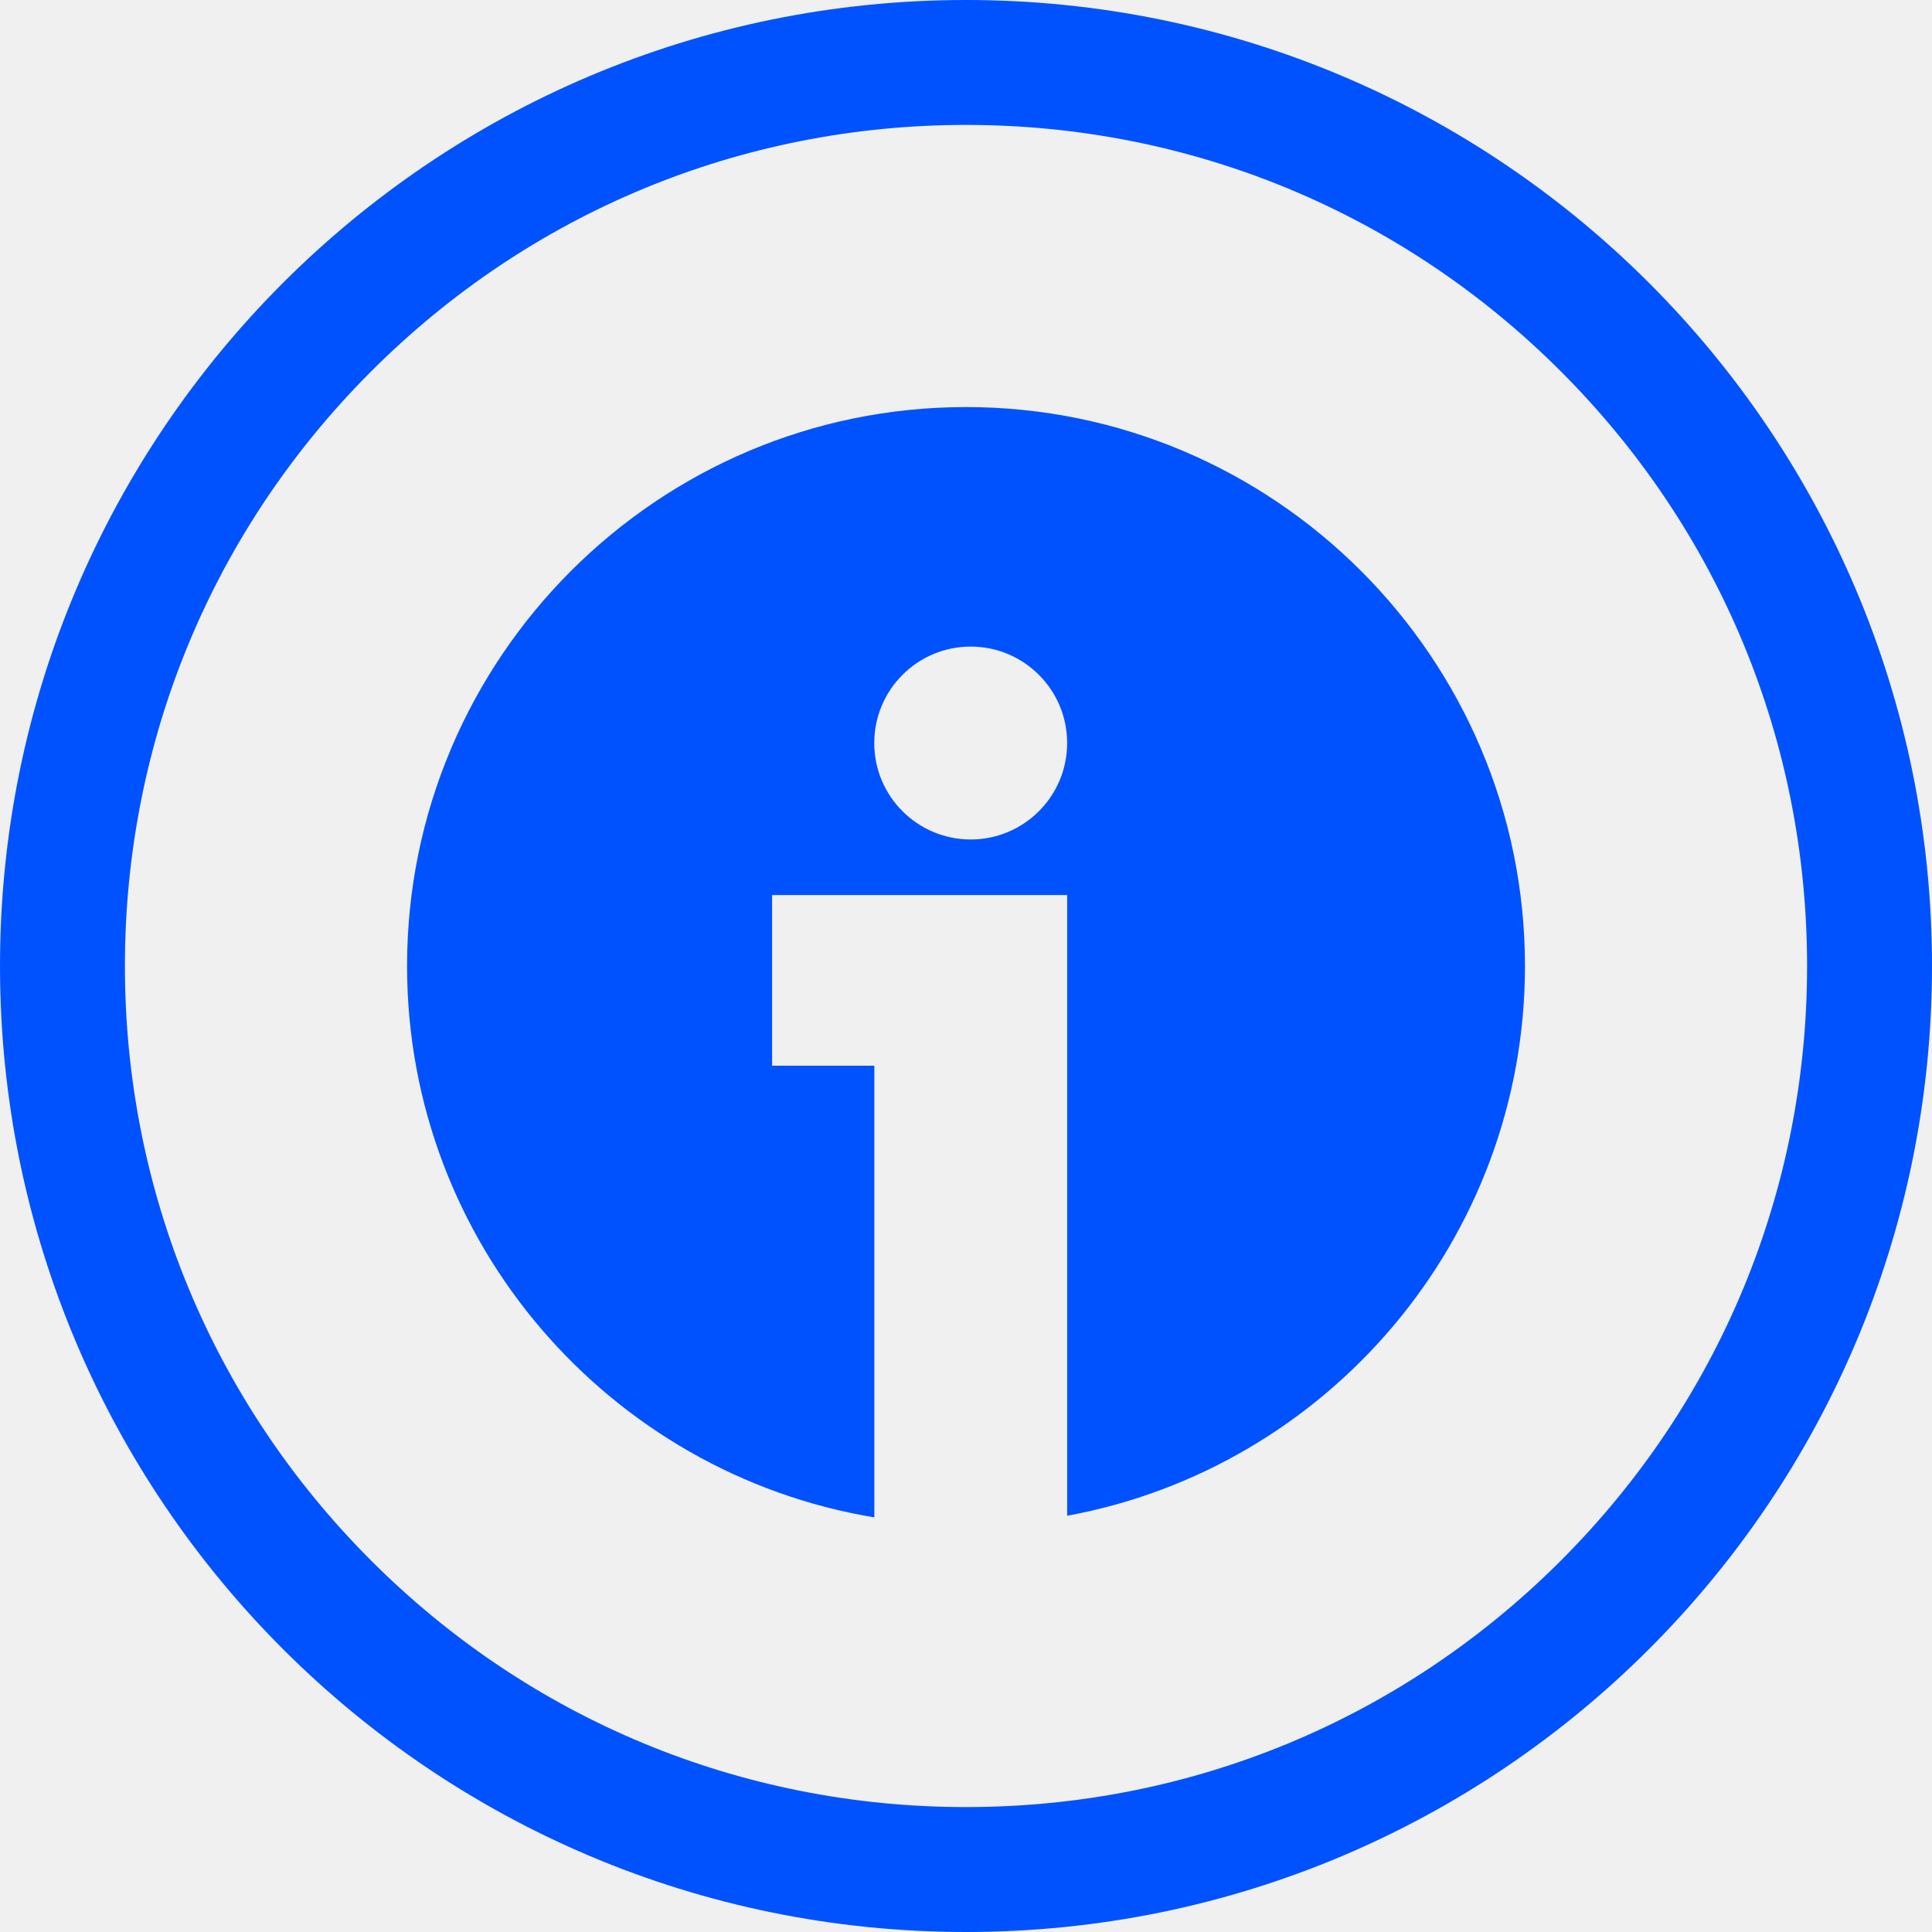
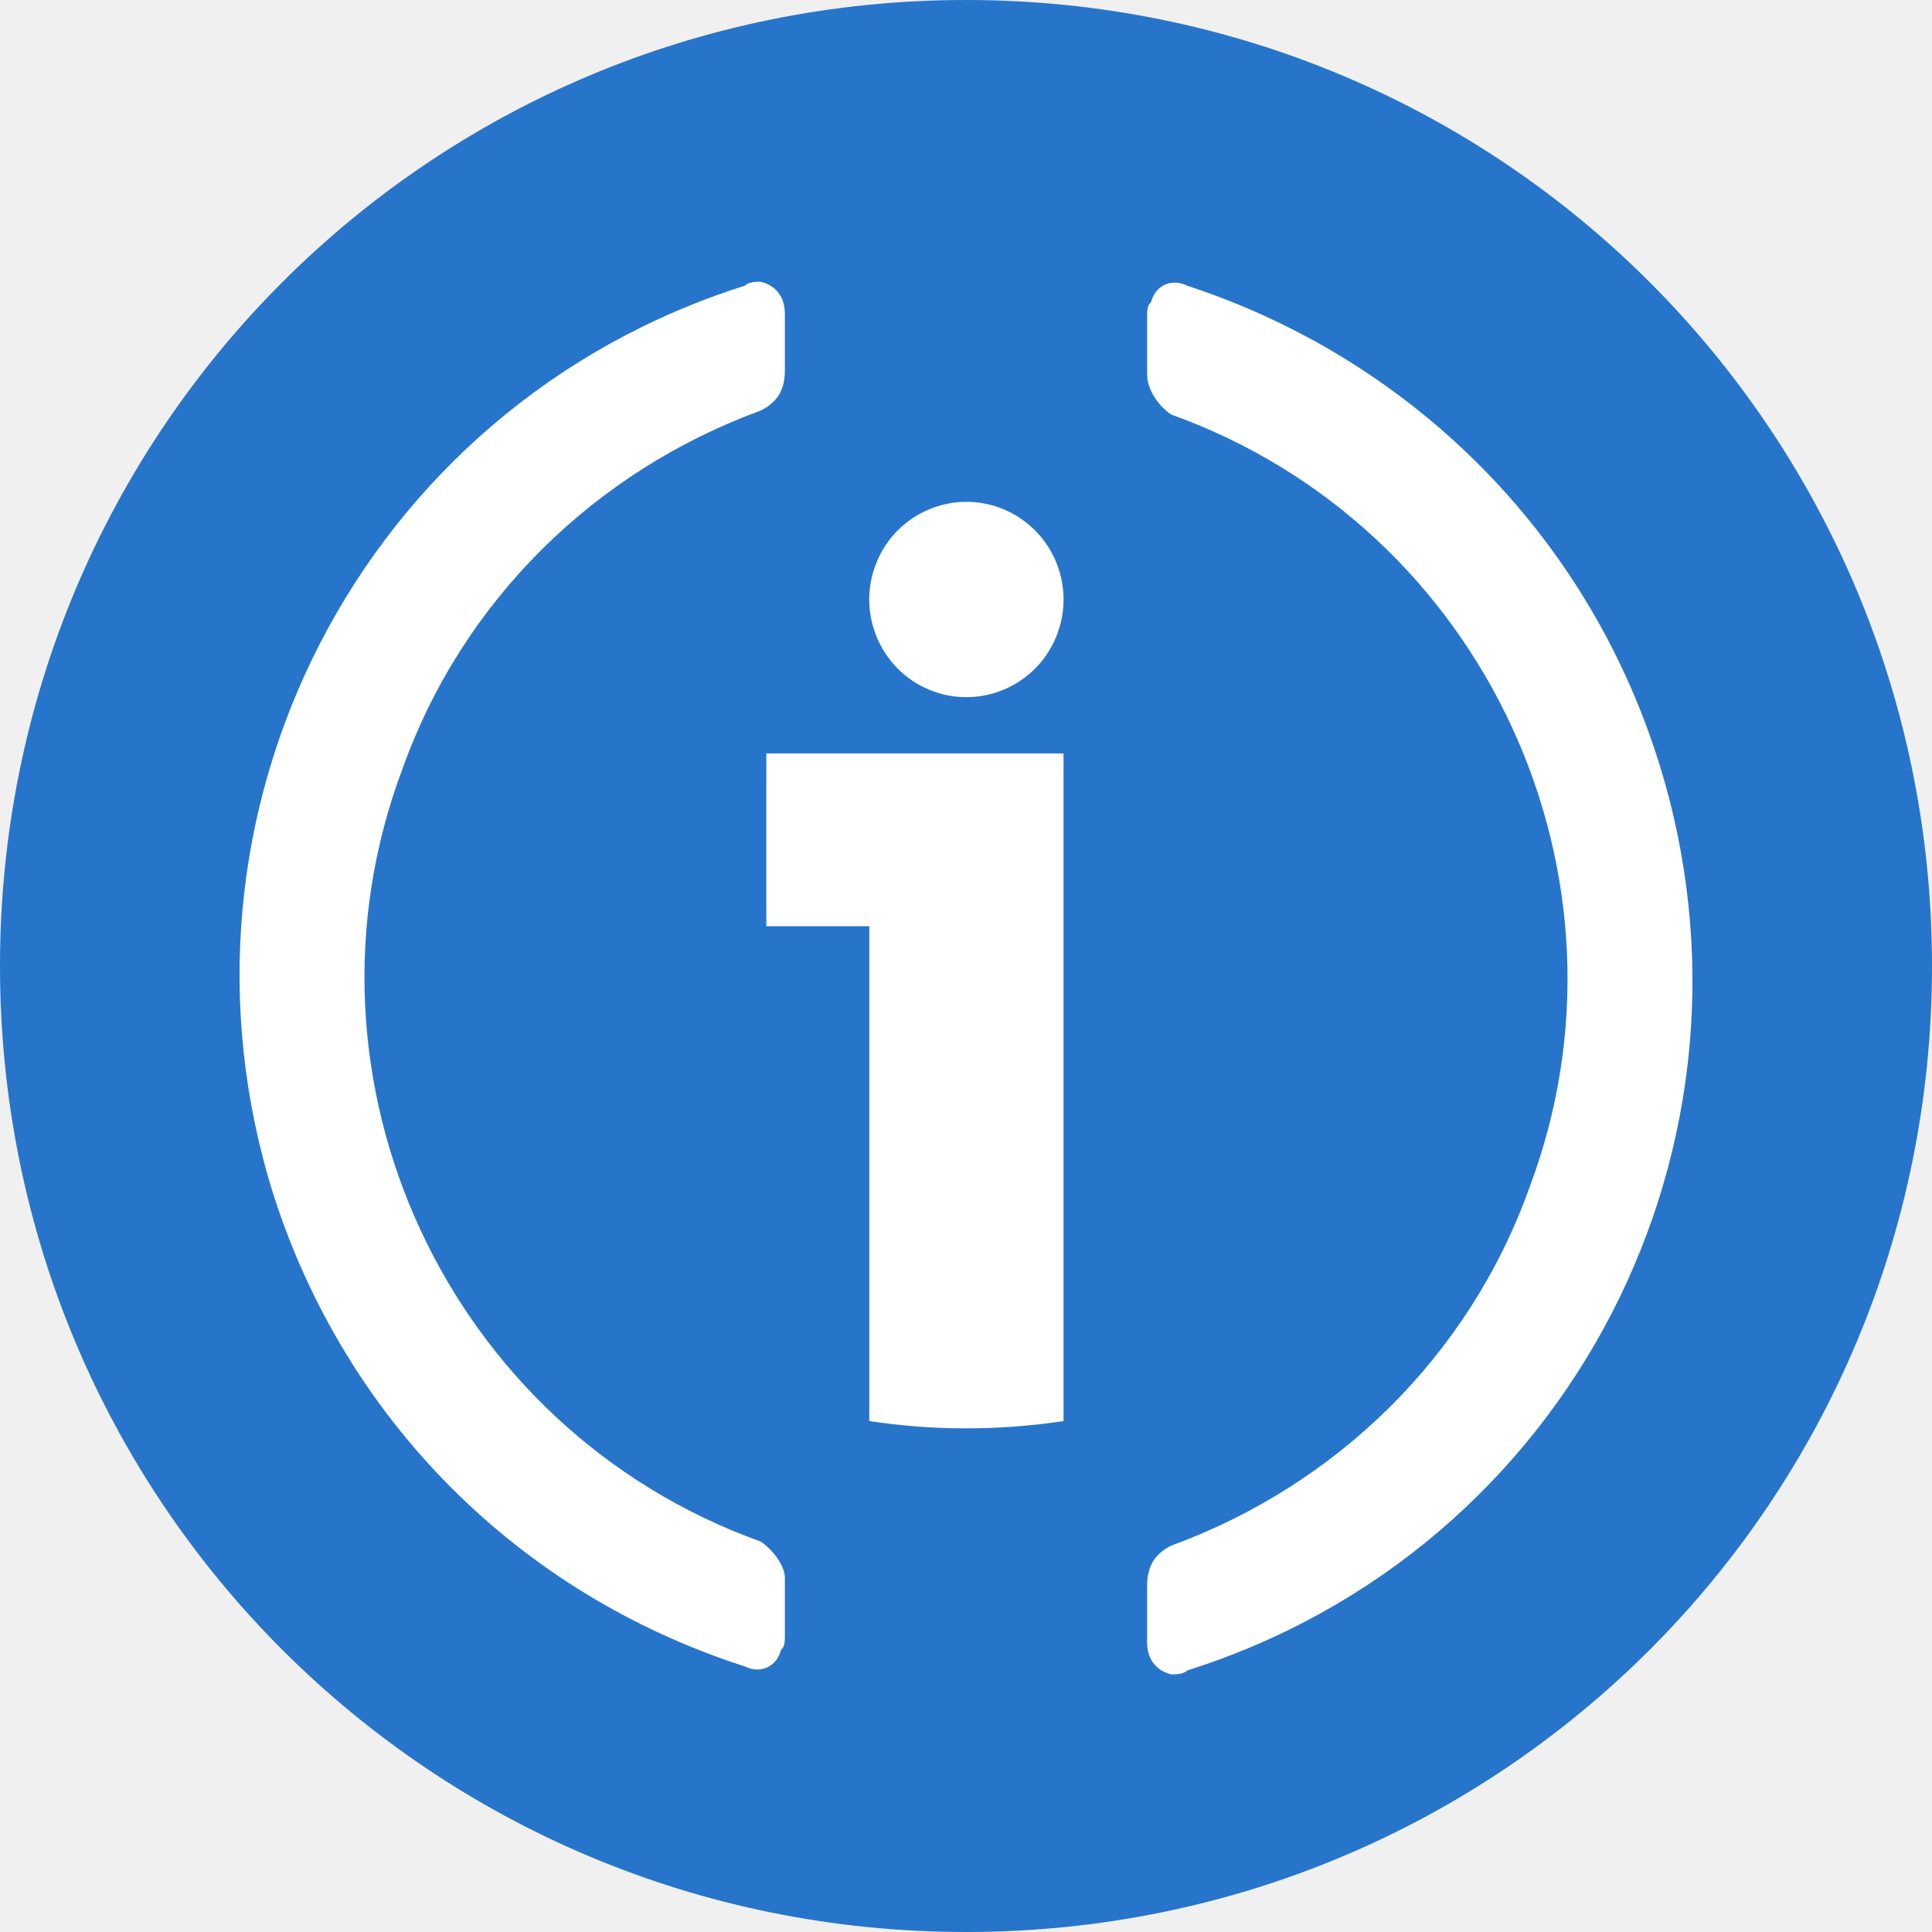
- <svg xmlns="http://www.w3.org/2000/svg" id="Layer_2" data-name="Layer 2" viewBox="0 0 744.4 744.4">
-   <defs>
-     <style>
-       .cls-1 {
-         fill: #0052ff;
-         stroke-width: 0px;
-       }
-     </style>
-   </defs>
-   <g id="Layer_2-2" data-name="Layer 2">
-     <g>
-       <path class="cls-1" d="m372.2,0C166.64,0,0,166.64,0,372.2s166.64,372.2,372.2,372.2,372.2-166.64,372.2-372.2S577.76,0,372.2,0Zm229.15,601.35c-61.21,61.21-142.59,94.92-229.15,94.92s-167.94-33.71-229.15-94.92c-61.21-61.21-94.92-142.59-94.92-229.15s33.71-167.94,94.92-229.15c61.21-61.21,142.59-94.92,229.15-94.92s167.94,33.71,229.15,94.92c61.21,61.21,94.92,142.59,94.92,229.15s-33.71,167.94-94.92,229.15Z" />
-       <path class="cls-1" d="m372.2,156.84c-118.75,0-215.36,96.61-215.36,215.36,0,106.72,78.03,195.54,180.04,212.45v-174.03h-39.39v-65.76h113.69v239.16c100.21-18.39,176.39-106.37,176.39-211.82,0-118.75-96.61-215.36-215.36-215.36Zm1.81,166.61c-20.52,0-37.16-16.64-37.16-37.16s16.64-37.16,37.16-37.16,37.16,16.64,37.16,37.16-16.64,37.16-37.16,37.16Z" />
-     </g>
+ <svg xmlns="http://www.w3.org/2000/svg" viewBox="-447.468 -750 2000 2000">
+   <path d="M 552.532 1250 C 1106.702 1250 1552.532 804.17 1552.532 250 C 1552.532 -304.17 1106.702 -750 552.532 -750 C -1.638 -750 -447.468 -304.17 -447.468 250 C -447.468 804.17 -1.638 1250 552.532 1250 Z" fill="#2775ca" />
+   <path d="M 340.032 845.83 C 15.032 729.17 -151.638 366.67 -30.798 45.83 C 31.702 -129.17 169.202 -262.5 340.032 -325 C 356.702 -333.33 365.032 -345.83 365.032 -366.67 L 365.032 -425 C 365.032 -441.67 356.702 -454.17 340.032 -458.33 C 335.862 -458.33 327.532 -458.33 323.362 -454.17 C -72.468 -329.17 -289.138 91.67 -164.138 487.5 C -89.138 720.83 90.032 900 323.362 975 C 340.032 983.33 356.702 975 360.862 958.33 C 365.032 954.17 365.032 950 365.032 941.67 L 365.032 883.33 C 365.032 870.83 352.532 854.17 340.032 845.83 Z" fill="#fff" />
+   <path d="M 781.702 -454.17 C 765.032 -462.5 748.362 -454.17 744.202 -437.5 C 740.032 -433.33 740.032 -429.17 740.032 -420.83 L 740.032 -362.5 C 740.032 -345.83 752.532 -329.17 765.032 -320.83 C 1090.032 -204.17 1256.702 158.33 1135.862 479.17 C 1073.362 654.17 935.862 787.5 765.032 850 C 748.362 858.33 740.032 870.83 740.032 891.67 L 740.032 950 C 740.032 966.67 748.362 979.17 765.032 983.33 C 769.202 983.33 777.532 983.33 781.702 979.17 C 1177.532 854.17 1394.202 433.33 1269.202 37.5 C 1194.202 -200 1010.862 -379.17 781.702 -454.17 Z" fill="#fff" />
+   <path class="cls-1" d="M 1226.769 -27.068 C 1226.769 -27.286 1226.715 -27.449 1226.715 -27.585 C 1226.661 -27.721 1226.661 -27.748 1226.661 -27.748" style="fill: rgb(0, 82, 255); stroke-width: 0px;" />
+   <g transform="matrix(2.705993, 0, 0, 2.720292, -456.6759, -960.8038)">
+     <path class="cls-1" d="m335.96,364.2h-39.39v65.76h39.39v188.31c12.12,1.83,24.52,2.78,37.14,2.78s25.03-.95,37.16-2.78v-254.07h-74.3Z" style="stroke-width: 0px; fill: rgb(255, 255, 255);" />
+     <circle class="cls-1" cx="373.1" cy="305.63" r="37.16" transform="translate(-52.04 533.37) rotate(-67.5)" style="stroke-width: 0px; fill: rgb(255, 255, 255);" />
  </g>
</svg>
